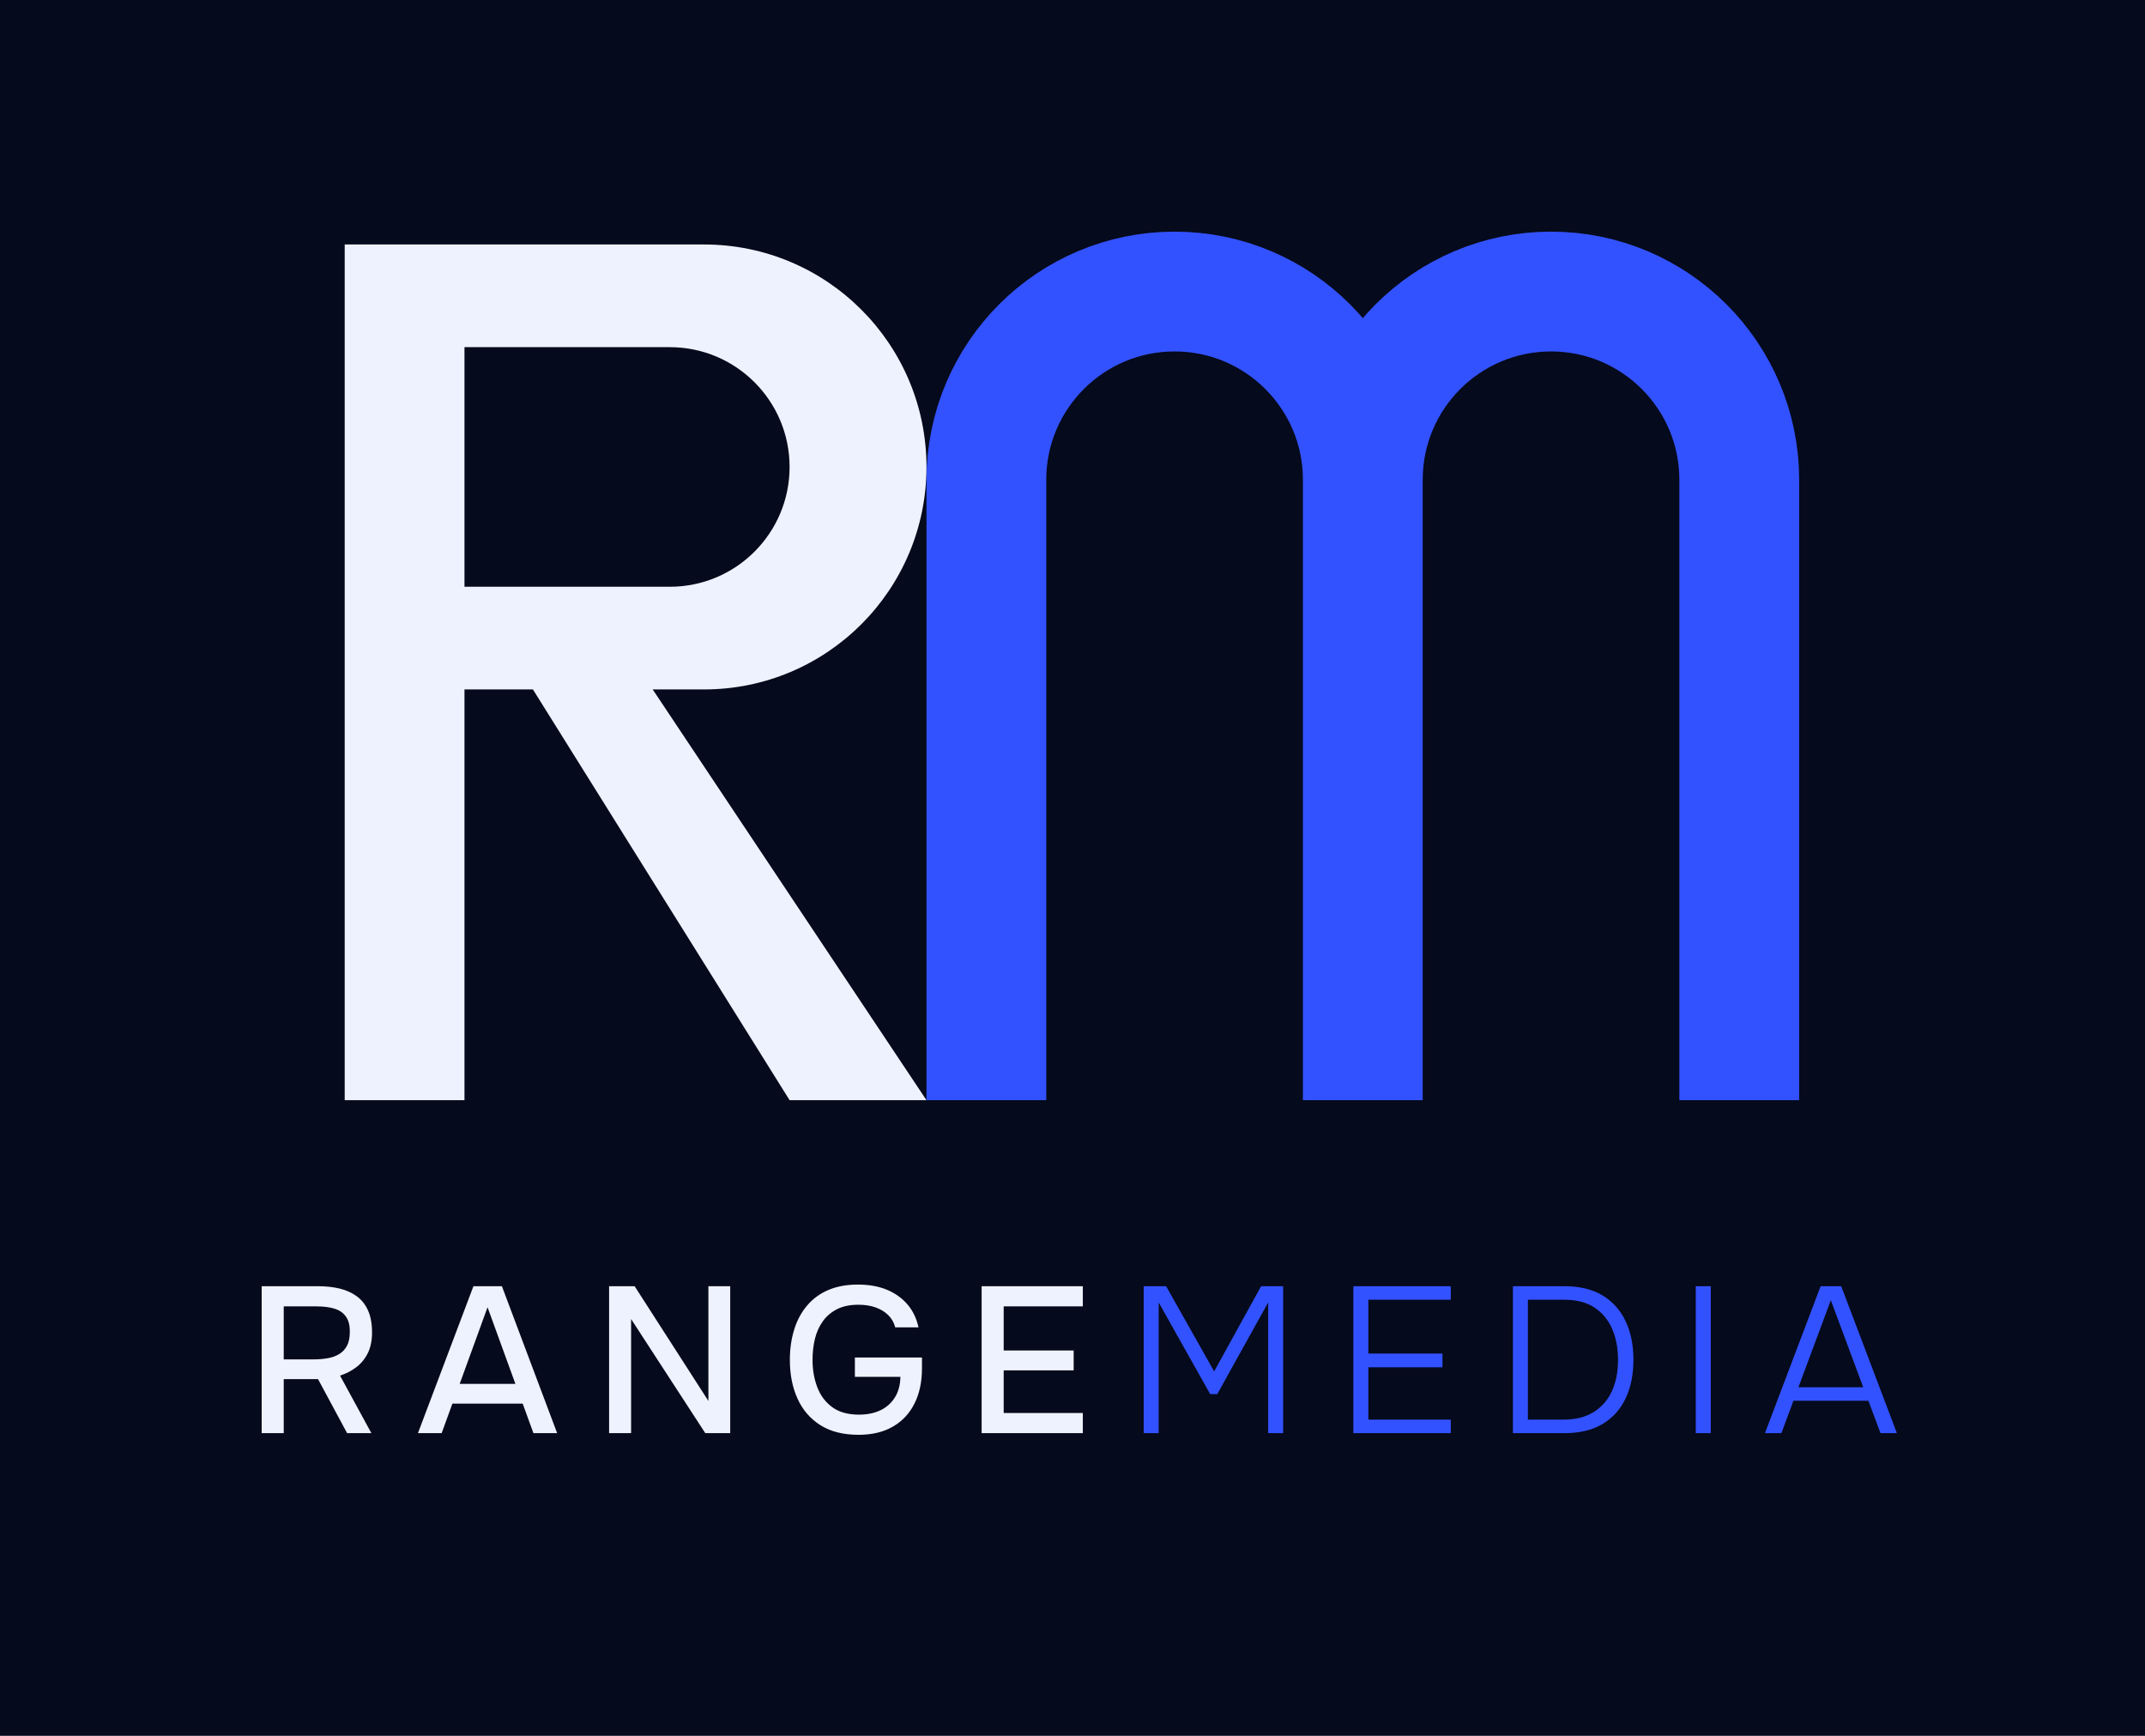
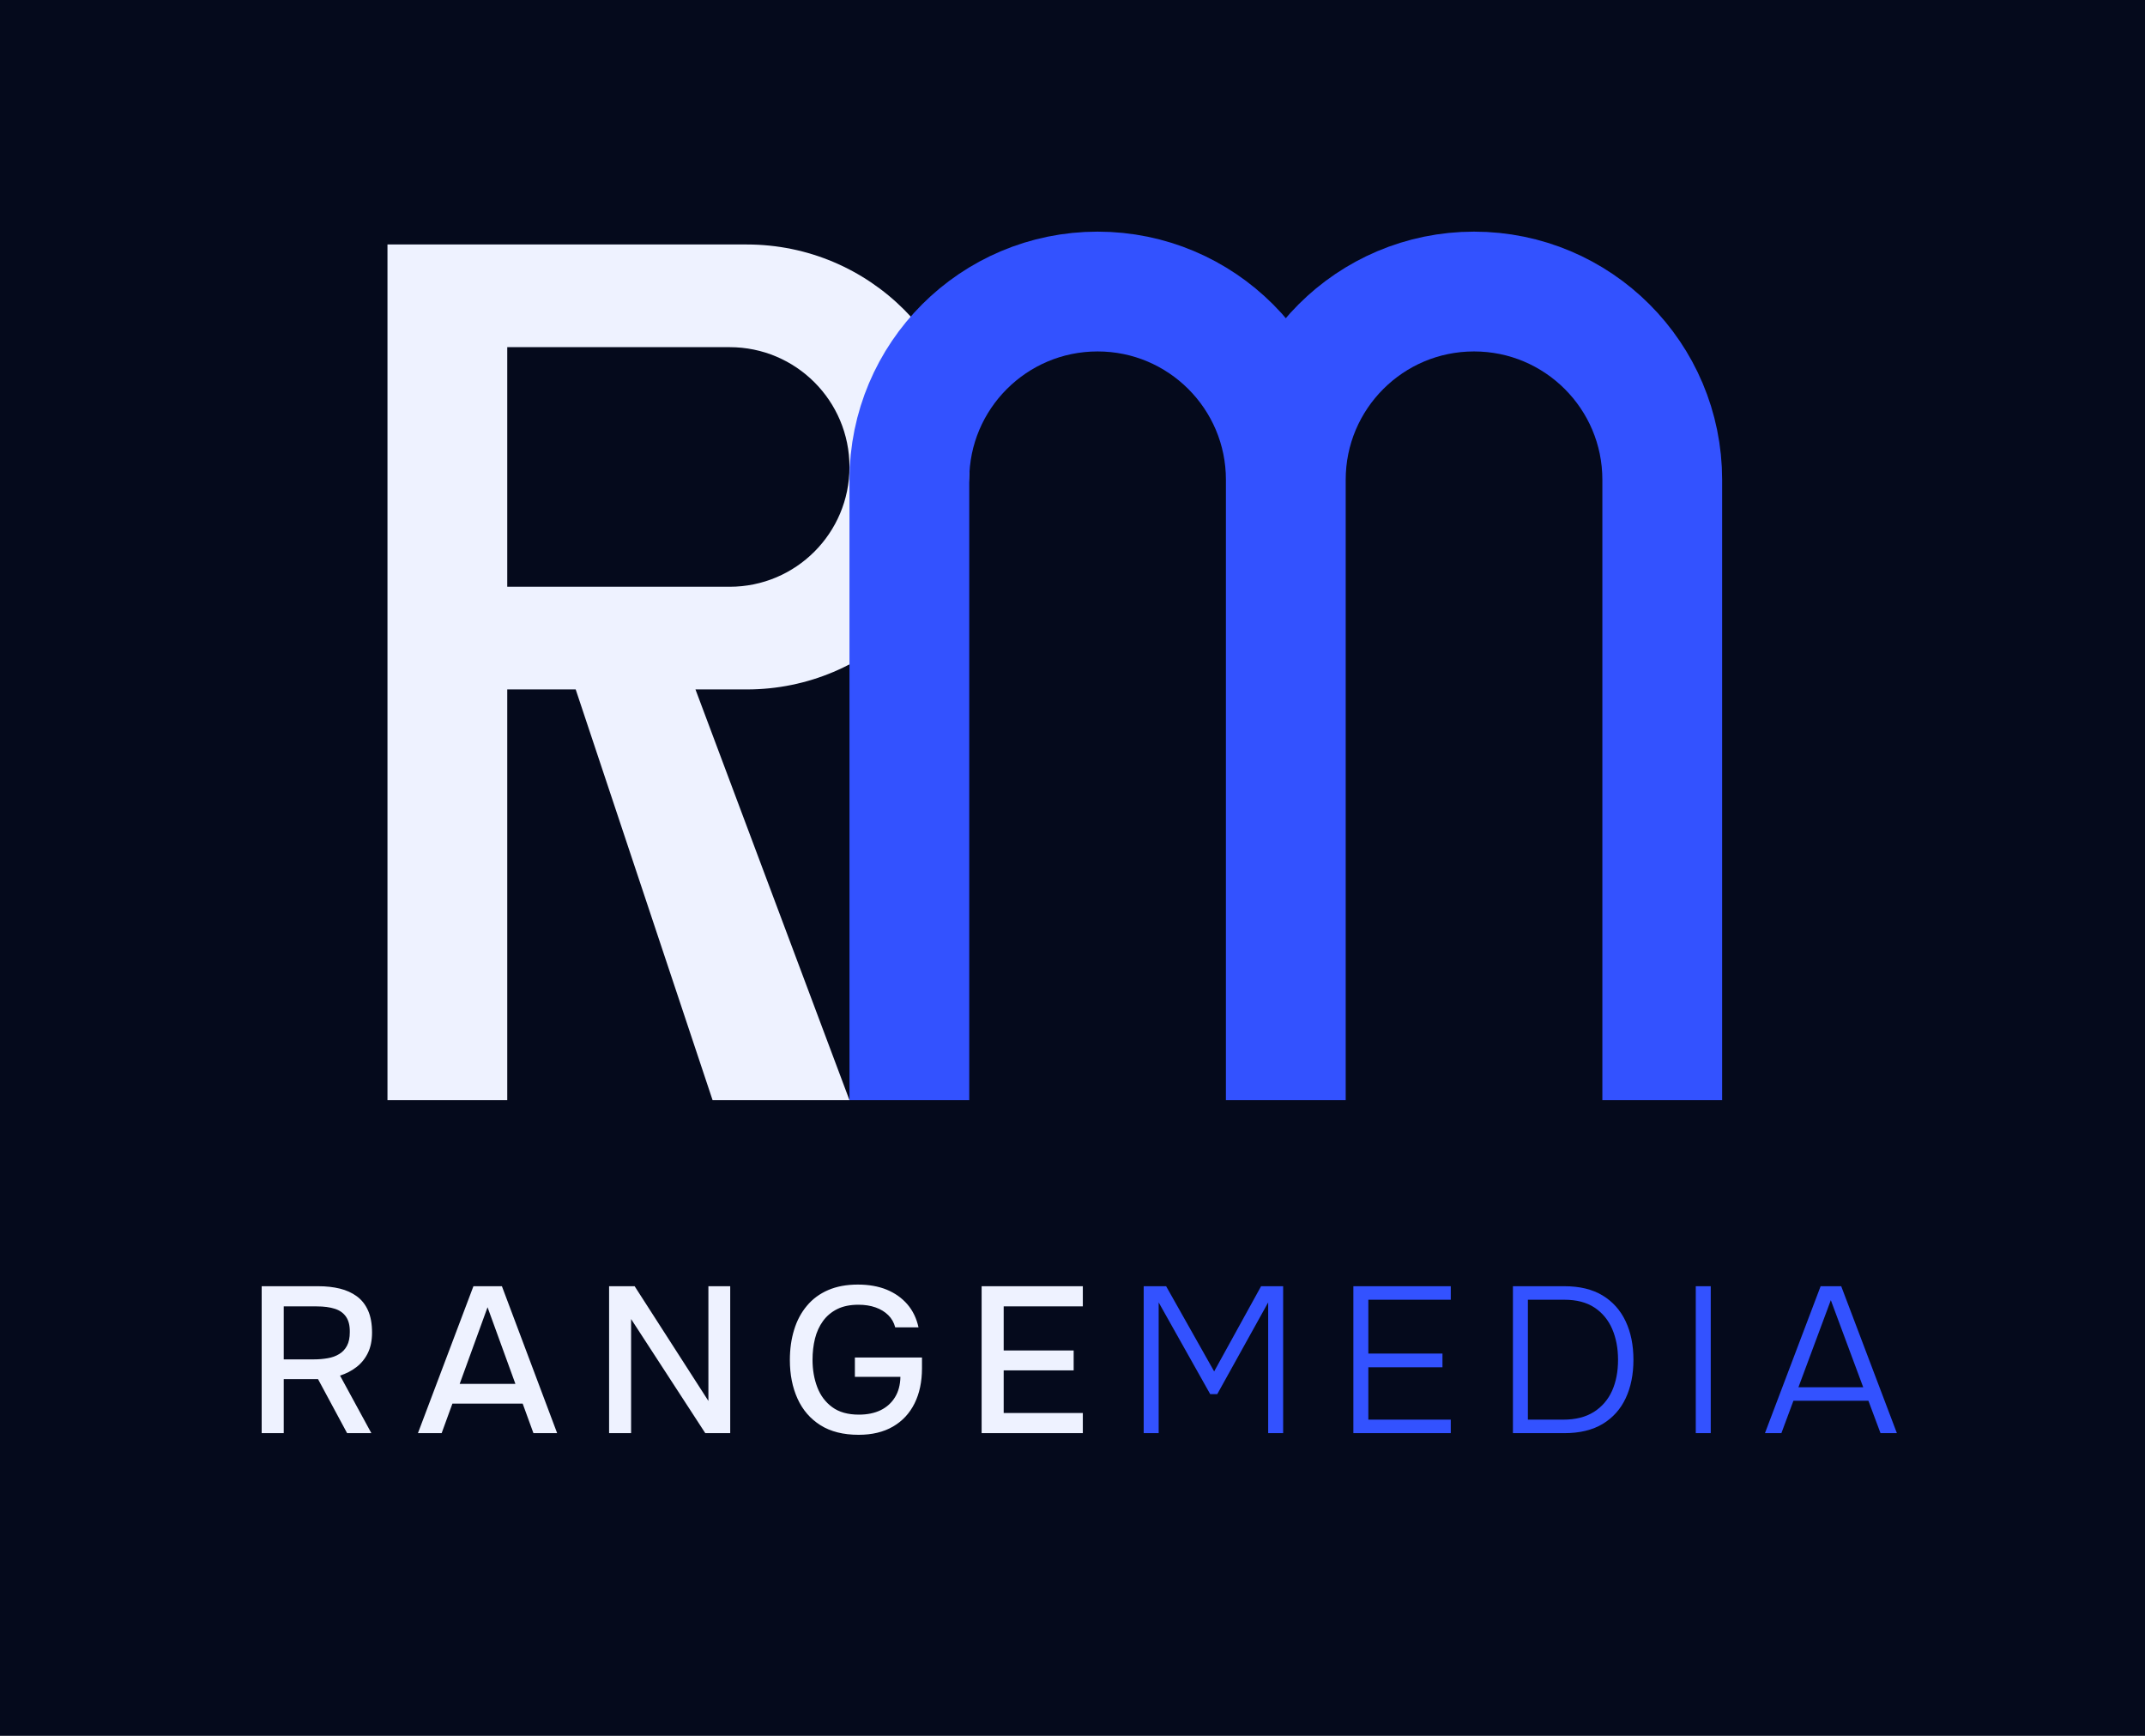
<svg xmlns="http://www.w3.org/2000/svg" viewBox="0 0 351 284">
  <rect width="100%" height="100%" fill="#050A1C" />
-   <g transform="translate(56.405 40) scale(1.4)">
-     <path fill="#EEF2FF" fill-rule="evenodd" d="M0 0H42A26 26 0 0 1 42 52H36L68 100H52L22 52H14V100H0Z M14 12H38A14 14 0 0 1 38 40H14Z" />
-     <path fill="none" stroke="#3352FF" stroke-width="14" d="M75 100V27.5A22 22 0 0 1 119 27.5V100 M119 27.5A22 22 0 0 1 163 27.5V100" />
+   <g transform="translate(63.405 40) scale(1.4)">
+     <path fill="#EEF2FF" fill-rule="evenodd" d="M0 0H42A26 26 0 0 1 42 52H36L54 100H38L22 52H14V100H0Z M14 12H40A14 14 0 0 1 40 40H14Z" />
+     <path fill="none" stroke="#3352FF" stroke-width="14" d="M61 100V27.5A22 22 0 0 1 105 27.5V100 M105 27.5A22 22 0 0 1 149 27.5V100" />
  </g>
  <path fill="#EEF2FF" d="M46.43 234.48L42.82 234.48L42.82 210.44L52.07 210.44Q54.01 210.44 55.61 210.83Q57.20 211.22 58.39 212.09Q59.58 212.96 60.23 214.42Q60.88 215.88 60.88 218.02L60.88 218.02Q60.88 219.96 60.20 221.36Q59.52 222.75 58.33 223.67Q57.14 224.59 55.64 225.06L55.64 225.06L60.77 234.48L56.80 234.48L52.04 225.64L46.43 225.64L46.43 234.48ZM46.43 213.74L46.43 222.41L51.32 222.41Q52.55 222.41 53.62 222.22Q54.69 222.04 55.50 221.54Q56.32 221.05 56.78 220.18Q57.24 219.32 57.24 217.96L57.24 217.96Q57.27 216.39 56.64 215.46Q56.01 214.52 54.79 214.13Q53.57 213.74 51.83 213.74L51.83 213.74L46.43 213.74ZM72.27 234.48L68.39 234.48L77.47 210.44L82.13 210.44L91.17 234.48L87.29 234.48L85.53 229.65L74.03 229.65L72.27 234.48ZM79.78 213.88L75.22 226.42L84.34 226.42L79.78 213.88ZM103.27 234.48L99.67 234.48L99.67 210.44L103.85 210.44L115.92 229.21L115.92 210.44L119.49 210.44L119.49 234.48L115.41 234.48L103.27 215.81L103.27 234.48ZM140.50 234.75L140.50 234.75Q136.76 234.75 134.27 233.19Q131.77 231.62 130.51 228.85Q129.25 226.08 129.25 222.51L129.25 222.51Q129.25 219.83 129.95 217.56Q130.64 215.30 132.04 213.64Q133.43 211.97 135.52 211.07Q137.61 210.17 140.37 210.17L140.37 210.17Q143.05 210.17 145.09 211.00Q147.13 211.84 148.48 213.40Q149.82 214.96 150.30 217.17L150.30 217.17L146.49 217.17Q146.18 215.98 145.35 215.17Q144.52 214.35 143.28 213.91Q142.03 213.47 140.47 213.47L140.47 213.47Q138.43 213.47 137.00 214.18Q135.57 214.90 134.67 216.14Q133.77 217.38 133.36 219.01Q132.96 220.64 132.96 222.48L132.96 222.48Q132.96 224.93 133.74 226.97Q134.52 229.01 136.19 230.23Q137.85 231.45 140.54 231.45L140.54 231.45Q142.61 231.45 144.11 230.72Q145.60 229.99 146.45 228.61Q147.30 227.24 147.34 225.27L147.34 225.27L139.89 225.27L139.89 222.10L150.87 222.10L150.87 223.87Q150.87 227.17 149.65 229.62Q148.43 232.07 146.11 233.41Q143.80 234.75 140.50 234.75ZM177.19 234.48L160.63 234.48L160.63 210.44L177.19 210.44L177.19 213.74L164.24 213.74L164.24 220.95L175.69 220.95L175.69 224.21L164.24 224.21L164.24 231.18L177.19 231.18L177.19 234.48Z" />
  <path fill="#3352FF" d="M189.60 234.48L187.15 234.48L187.15 210.44L190.82 210.44L198.68 224.38L206.36 210.44L209.97 210.44L209.97 234.48L207.52 234.48L207.52 213.09L199.19 228.09L198.03 228.09L189.60 213.09L189.60 234.48ZM237.40 234.48L221.46 234.48L221.46 210.44L237.40 210.44L237.40 212.65L223.91 212.65L223.91 221.46L236.04 221.46L236.04 223.70L223.91 223.70L223.91 232.27L237.40 232.27L237.40 234.48ZM256.00 234.48L247.57 234.48L247.57 210.44L256.00 210.44Q259.74 210.44 262.24 211.95Q264.74 213.47 266.01 216.17Q267.29 218.87 267.29 222.48L267.29 222.48Q267.29 226.05 266.03 228.75Q264.77 231.45 262.26 232.97Q259.74 234.48 256.00 234.48L256.00 234.48ZM250.02 212.65L250.02 232.27L255.80 232.27Q258.82 232.27 260.81 231.01Q262.80 229.75 263.79 227.56Q264.77 225.37 264.77 222.48L264.77 222.48Q264.77 219.66 263.82 217.45Q262.87 215.24 260.93 213.94Q258.99 212.65 255.97 212.65L255.97 212.65L250.02 212.65ZM279.94 234.48L277.49 234.48L277.49 210.44L279.94 210.44L279.94 234.48ZM291.50 234.48L288.81 234.48L297.92 210.44L301.29 210.44L310.40 234.48L307.72 234.48L305.74 229.18L293.47 229.18L291.50 234.48ZM299.59 212.72L294.29 226.97L304.89 226.97L299.59 212.72Z" />
</svg>
